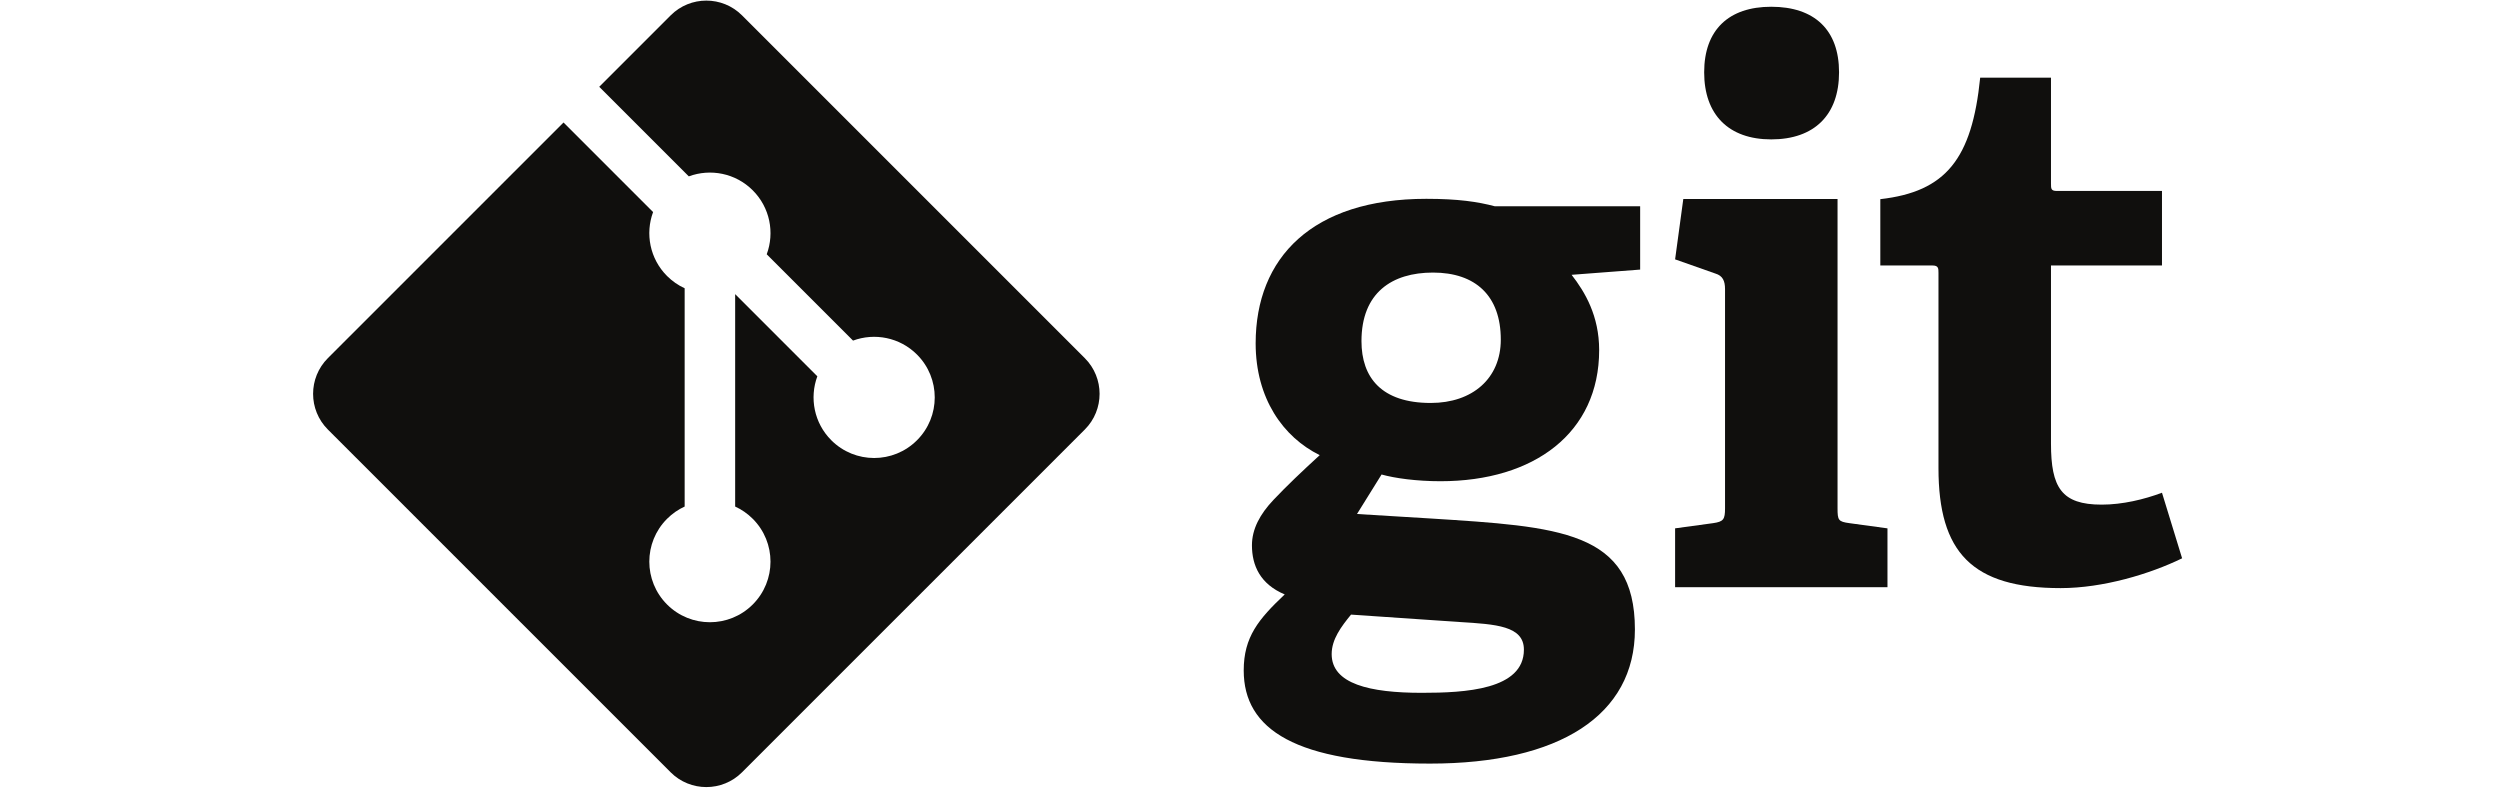
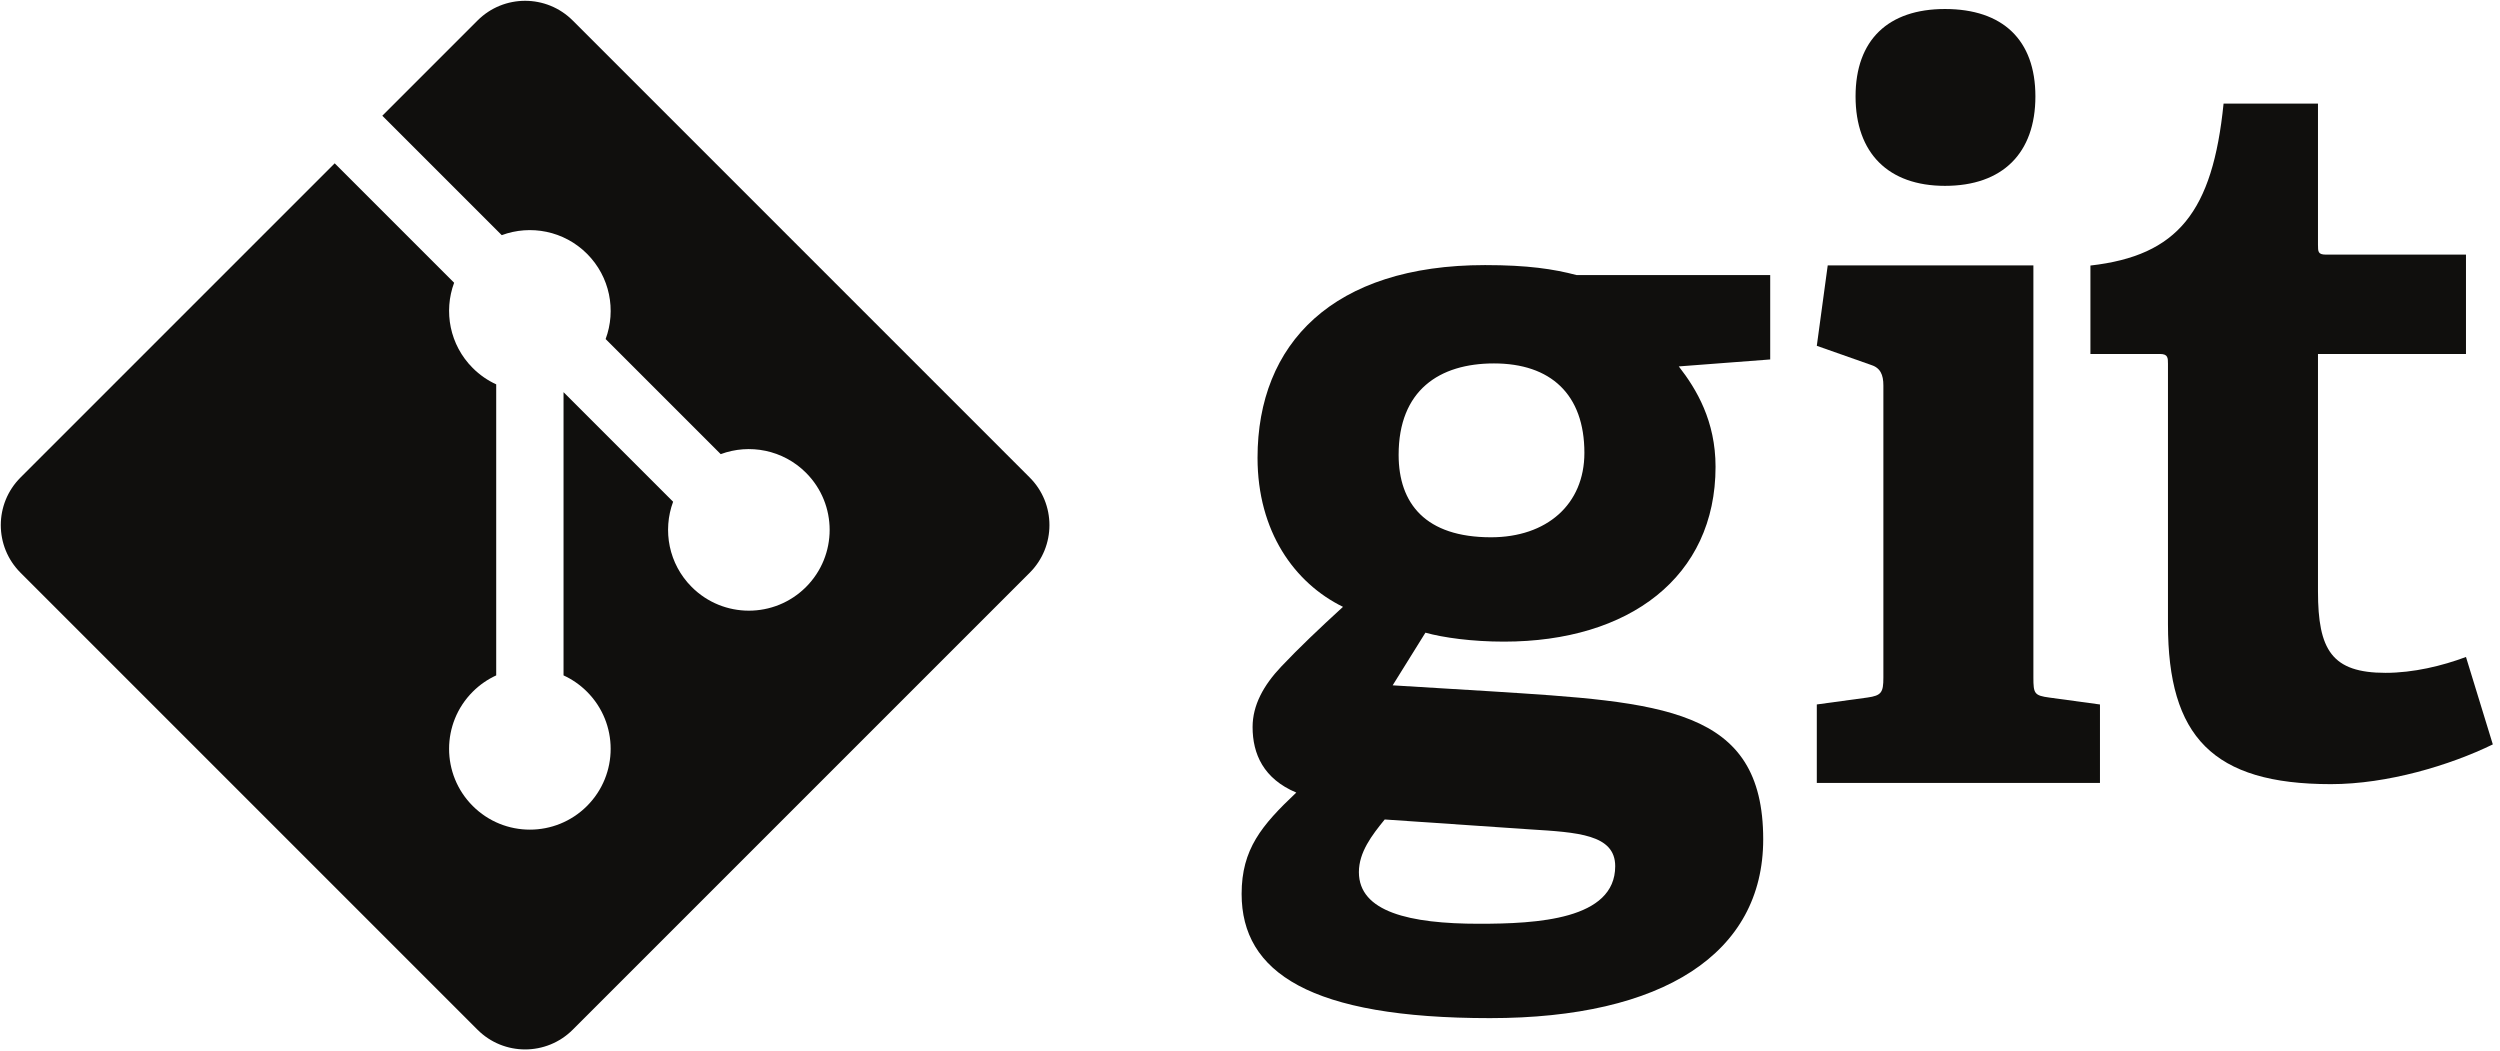
- <svg xmlns="http://www.w3.org/2000/svg" width="292pt" height="92pt" viewBox="0 0 219 92">
+ <svg xmlns="http://www.w3.org/2000/svg" width="292" height="92pt" viewBox="0 0 219 92">
  <path fill="#100f0d" d="M130.871 31.836c-4.785 0-8.351 2.352-8.351 8.008 0 4.261 2.347 7.222 8.093 7.222 4.871 0 8.18-2.867 8.18-7.398 0-5.133-2.961-7.832-7.922-7.832Zm-9.57 39.95c-1.133 1.39-2.262 2.87-2.262 4.612 0 3.48 4.434 4.524 10.527 4.524 5.051 0 11.926-.352 11.926-5.043 0-2.793-3.308-2.965-7.488-3.227Zm25.761-39.688c1.563 2.004 3.22 4.789 3.22 8.793 0 9.656-7.571 15.316-18.536 15.316-2.789 0-5.312-.348-6.879-.785l-2.87 4.613 8.526.52c15.059.96 23.934 1.398 23.934 12.968 0 10.008-8.789 15.665-23.934 15.665-15.75 0-21.757-4.004-21.757-10.88 0-3.917 1.742-6 4.789-8.878-2.875-1.211-3.828-3.387-3.828-5.739 0-1.914.953-3.656 2.523-5.312 1.566-1.652 3.305-3.305 5.395-5.219-4.262-2.09-7.485-6.617-7.485-13.058 0-10.008 6.613-16.88 19.93-16.88 3.742 0 6.004.344 8.008.872h16.972v7.394l-8.007.61" />
  <path fill="#100f0d" d="M170.379 16.281c-4.961 0-7.832-2.87-7.832-7.836 0-4.957 2.871-7.656 7.832-7.656 5.05 0 7.922 2.7 7.922 7.656 0 4.965-2.871 7.836-7.922 7.836Zm-11.227 52.305V61.71l4.438-.606c1.219-.175 1.394-.437 1.394-1.746V33.773c0-.953-.261-1.566-1.132-1.824l-4.7-1.656.957-7.047h18.016V59.36c0 1.399.086 1.57 1.395 1.746l4.437.606v6.875h-24.805" />
  <path fill="#100f0d" d="M218.371 65.21c-3.742 1.825-9.223 3.481-14.187 3.481-10.356 0-14.27-4.175-14.27-14.015V31.879c0-.524 0-.871-.7-.871h-6.093v-7.746c7.664-.871 10.707-4.703 11.664-14.188h8.27v12.36c0 .609 0 .87.695.87h12.27v8.704h-12.965v20.797c0 5.136 1.218 7.136 5.918 7.136 2.437 0 4.96-.609 7.047-1.39l2.351 7.66" />
  <path fill="#100f0d" transform="scale(1.179487) translate(10 10) rotate(-45 29 29)" d="M5,58c-2.761,0 -5,-2.239 -5,-5v-48c0,-2.761 2.239,-5 5,-5l33,0v12.544c-2.066,0.948 -3.5,3.034 -3.5,5.456c0,0.735 0.132,1.439 0.374,2.09l-15.284,15.284c-0.651,-0.242 -1.355,-0.374 -2.09,-0.374c-3.314,0 -6,2.686 -6,6c0,3.314 2.686,6 6,6c3.314,0 6,-2.686 6,-6c0,-0.735 -0.132,-1.439 -0.374,-2.09l14.874,-14.874l0,11.509c-2.066,0.948 -3.5,3.034 -3.5,5.456c0,3.314 2.686,6 6,6c3.314,0 6,-2.686 6,-6c0,-2.421 -1.434,-4.508 -3.5,-5.456l0,-12.088c2.066,-0.948 3.5,-3.034 3.5,-5.456c0,-2.421 -1.434,-4.508 -3.5,-5.456l0,-12.544h10c2.761,0 5,2.239 5,5v48c0,2.761 -2.239,5 -5,5z" />
</svg>
